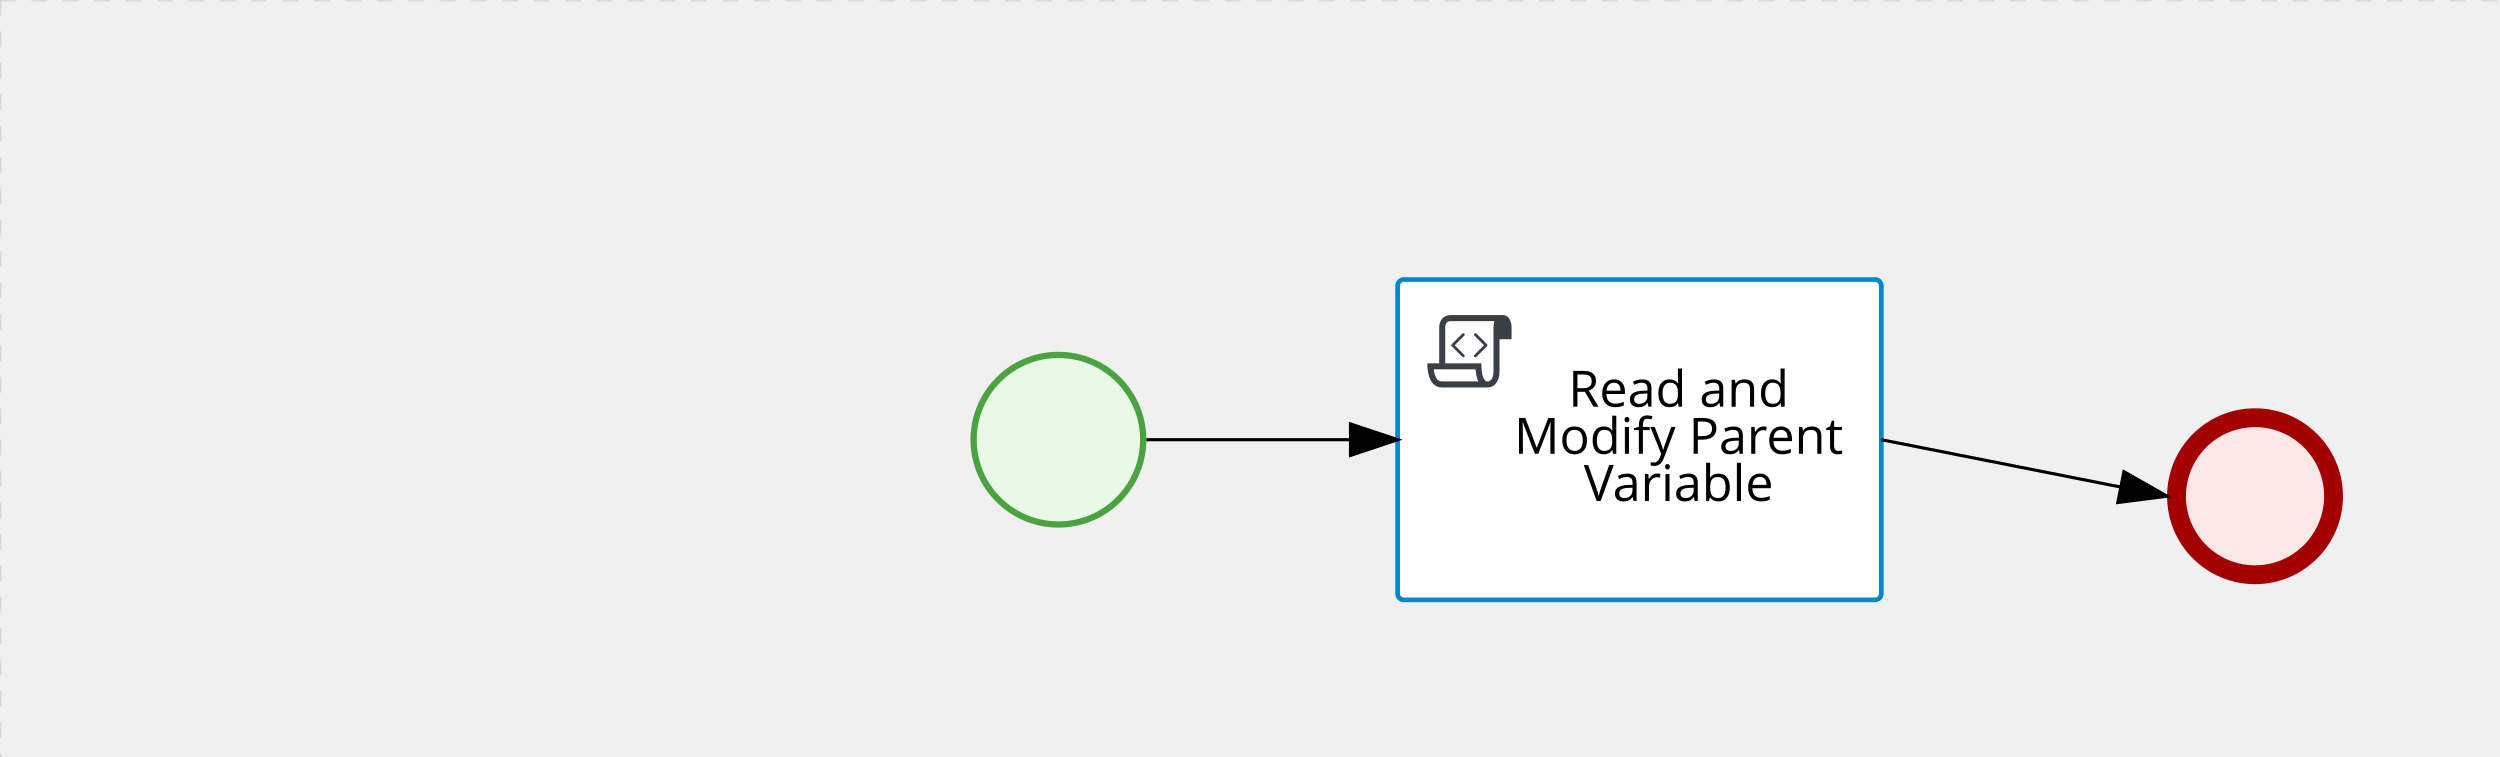
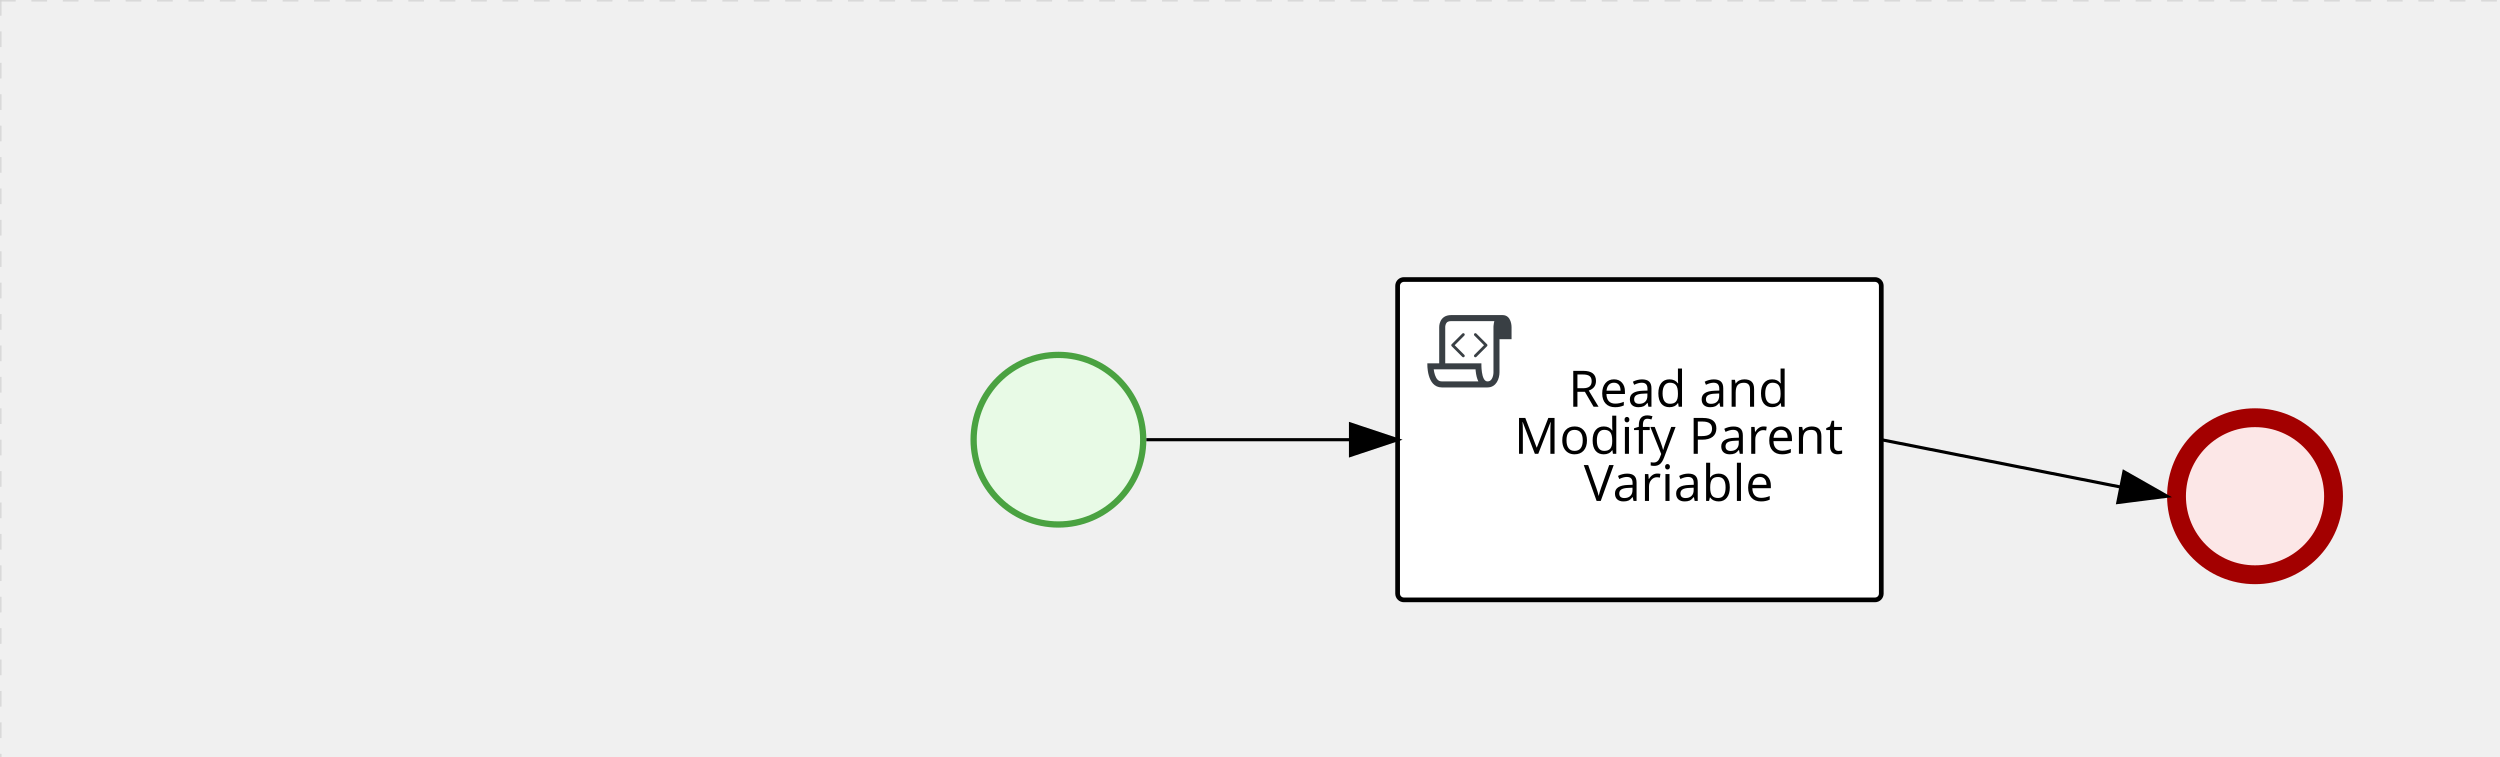
<svg xmlns="http://www.w3.org/2000/svg" version="1.1" width="796" height="241" viewBox="0 0 796 241">
  <defs />
  <g transform="matrix(1,0,0,1,0,0)">
    <g>
      <g>
        <g>
          <path fill="none" stroke="#d3d3d3" paint-order="fill stroke markers" d=" M 0 0 L 1200 0" stroke-miterlimit="10" stroke-opacity="0.8" stroke-dasharray="5" />
        </g>
        <g>
          <path fill="none" stroke="#d3d3d3" paint-order="fill stroke markers" d=" M 0 0 L 0 800" stroke-miterlimit="10" stroke-opacity="0.8" stroke-dasharray="5" />
        </g>
      </g>
      <g id="_1D1A0ABF-F9CE-42B2-9269-96B011A5F3A7" bpmn2nodeid="_1D1A0ABF-F9CE-42B2-9269-96B011A5F3A7" transform="matrix(1,0,0,1,309,112)">
        <g>
          <path fill="none" stroke="none" />
        </g>
        <g transform="matrix(0.125,0,0,0.125,0,0)">
          <g transform="matrix(1,0,0,1,0,0)">
            <path fill="#e8fae6" stroke="none" id="_1D1A0ABF-F9CE-42B2-9269-96B011A5F3A7?shapeType=BACKGROUND" paint-order="stroke fill markers" d=" M 0 0 M 444 224 C 444 263.9 434.2 300.8 414.4 334.5 C 394.7 368.2 368 394.9 334.4 414.5 C 300.8 434.1 263.9 444 224 444 C 184.1 444 147.2 434.2 113.5 414.4 C 79.8 394.7 53.1 368 33.5 334.4 C 13.9 300.8 4 263.9 4 224 C 4 184.1 13.8 147.2 33.6 113.5 C 53.4 79.8 80.1 53.1 113.6 33.5 C 147.1 13.9 184.1 4 224 4 C 263.9 4 300.8 13.8 334.5 33.6 C 368.2 53.4 394.9 80.1 414.5 113.6 C 434.1 147.1 444 184.1 444 224 Z" />
          </g>
          <g>
            <g transform="matrix(1,0,0,1,0,0)">
              <g transform="matrix(1,0,0,1,0,0)">
                <path fill="#4aa241" stroke="none" id="_1D1A0ABF-F9CE-42B2-9269-96B011A5F3A7?shapeType=BORDER&amp;renderType=FILL" paint-order="stroke fill markers" d=" M 0 0 M 224 0 C 100.3 0 0 100.3 0 224 C 0 347.7 100.3 448 224 448 C 347.7 448 448 347.7 448 224 C 448 100.3 347.7 0 224 0 Z M 0 0 M 224 432 C 109.1 432 16 338.9 16 224 C 16 109.1 109.1 16 224 16 C 338.9 16 432 109.1 432 224 C 432 338.9 338.9 432 224 432 Z" />
              </g>
            </g>
          </g>
        </g>
        <g transform="matrix(1,0,0,1,28,61)" />
      </g>
      <g id="_E0AE414F-C704-4324-8F34-7D1E0DE0A166" bpmn2nodeid="_E0AE414F-C704-4324-8F34-7D1E0DE0A166" transform="matrix(1,0,0,1,690,130)">
        <g>
          <path fill="none" stroke="none" />
        </g>
        <g transform="matrix(0.125,0,0,0.125,0,0)">
          <g transform="matrix(1,0,0,1,0,0)">
            <path fill="#fce7e7" stroke="none" id="_E0AE414F-C704-4324-8F34-7D1E0DE0A166?shapeType=BACKGROUND" paint-order="stroke fill markers" d=" M 0 0 M 444 224 C 444 263.9 434.2 300.8 414.4 334.5 C 394.7 368.2 368 394.9 334.4 414.5 C 300.8 434.1 263.9 444 224 444 C 184.1 444 147.2 434.2 113.5 414.4 C 79.8 394.7 53.1 368 33.5 334.4 C 13.9 300.8 4 263.9 4 224 C 4 184.1 13.8 147.2 33.6 113.5 C 53.4 79.8 80.1 53.1 113.6 33.5 C 147.1 13.9 184.1 4 224 4 C 263.9 4 300.8 13.8 334.5 33.6 C 368.2 53.4 394.9 80.1 414.5 113.6 C 434.1 147.1 444 184.1 444 224 Z" />
          </g>
          <g>
            <g transform="matrix(1,0,0,1,0,0)">
              <g transform="matrix(1,0,0,1,0,0)">
                <path fill="#a30000" stroke="none" id="_E0AE414F-C704-4324-8F34-7D1E0DE0A166?shapeType=BORDER&amp;renderType=FILL" paint-order="stroke fill markers" d=" M 0 0 M 224 0 C 100.3 0 0 100.3 0 224 C 0 347.7 100.3 448 224 448 C 347.7 448 448 347.7 448 224 C 448 100.3 347.7 0 224 0 Z M 0 0 M 224 400 C 126.8 400 48 321.2 48 224 C 48 126.8 126.8 48 224 48 C 321.2 48 400 126.8 400 224 C 400 321.2 321.2 400 224 400 Z" />
              </g>
            </g>
          </g>
        </g>
        <g transform="matrix(1,0,0,1,28,61)" />
      </g>
      <g id="_D947F9D8-041A-468B-869B-2A7112D07878" bpmn2nodeid="_D947F9D8-041A-468B-869B-2A7112D07878" transform="matrix(1,0,0,1,445,89)">
        <g>
          <path fill="none" stroke="none" />
        </g>
        <g transform="matrix(1,0,0,1,0,0)">
          <path fill="#ffffff" stroke="none" id="_D947F9D8-041A-468B-869B-2A7112D07878?shapeType=BACKGROUND" paint-order="stroke fill markers" d=" M 2 0 L 152 0 L 152 0 A 2 2 0 0 1 154 2 L 154 100 L 154 100 A 2 2 0 0 1 152 102 L 2 102 L 2 102 A 2 2 0 0 1 0 100 L 0 2 L 0 2 A 2 2 0 0 1 2 0 Z" />
        </g>
        <g transform="matrix(1,0,0,1,0,0)">
-           <path fill="none" stroke="rgb(0,136,206)" id="_D947F9D8-041A-468B-869B-2A7112D07878?shapeType=BORDER&amp;renderType=STROKE" paint-order="fill stroke markers" d=" M 2 0 L 152 0 L 152 0 A 2 2 0 0 1 154 2 L 154 100 L 154 100 A 2 2 0 0 1 152 102 L 2 102 L 2 102 A 2 2 0 0 1 0 100 L 0 2 L 0 2 A 2 2 0 0 1 2 0 Z" stroke-miterlimit="10" stroke-width="1.5" stroke-dasharray="" />
+           <path fill="none" stroke="rgb(0,0,0)" id="_D947F9D8-041A-468B-869B-2A7112D07878?shapeType=BORDER&amp;renderType=STROKE" paint-order="fill stroke markers" d=" M 2 0 L 152 0 L 152 0 A 2 2 0 0 1 154 2 L 154 100 L 154 100 A 2 2 0 0 1 152 102 L 2 102 L 2 102 A 2 2 0 0 1 0 100 L 0 2 L 0 2 A 2 2 0 0 1 2 0 Z" stroke-miterlimit="10" stroke-width="1.5" stroke-dasharray="" />
        </g>
        <g>
          <g transform="matrix(0.06,0,0,0.06,9.4,9.4)">
            <g transform="matrix(1,0,0,1,0,0)">
              <path fill="#393f44" stroke="none" id="_D947F9D8-041A-468B-869B-2A7112D07878undefined" paint-order="stroke fill markers" d=" M 0 0 M 197.3 130.2 C 194.4 127.3 189.6 127.3 186.7 130.2 L 130.2 186.7 C 127.3 189.6 127.3 194.4 130.2 197.3 L 186.7 253.8 C 188.1 255.3 190.1 256 192 256 C 193.9 256 195.9 255.3 197.3 253.7 C 200.2 250.8 200.2 246 197.3 243.1 L 146.2 192 L 197.3 140.8 C 200.2 137.9 200.2 133.1 197.3 130.2 Z" />
            </g>
            <g transform="matrix(1,0,0,1,0,0)">
              <path fill="#393f44" stroke="none" id="_D947F9D8-041A-468B-869B-2A7112D07878undefined" paint-order="stroke fill markers" d=" M 0 0 M 261.3 130.2 C 258.4 127.3 253.6 127.3 250.7 130.2 C 247.8 133.1 247.8 137.9 250.7 140.8 L 301.8 191.9 L 250.7 243 C 247.8 245.9 247.8 250.7 250.7 253.6 C 252.1 255.3 254.1 256 256 256 C 257.9 256 259.9 255.3 261.3 253.8 L 317.8 197.3 C 320.7 194.4 320.7 189.6 317.8 186.7 L 261.3 130.2 Z" />
            </g>
            <g transform="matrix(1,0,0,1,0,0)">
              <path fill="#393f44" stroke="none" id="_D947F9D8-041A-468B-869B-2A7112D07878undefined" paint-order="stroke fill markers" d=" M 0 0 M 400 32 C 400 32 152.8 32 128 32 C 62 32 64 96 64 96 L 64 288 L 1 288 C 1 288 -4 416 78 416 L 320 416 C 368 416 384 368 384 336 C 384 314.2 384 224.4 384 160 L 448 160 L 448 96 C 448 96 449 32 400 32 Z M 0 0 M 78 383.9 C 68.5 383.9 61.6 381.1 55.5 374.9 C 43.4 362.4 37.5 339.6 34.9 320 L 256.9 320 C 257.1 322.7 257.3 325.4 257.6 328.2 C 260 351.6 264.7 370.1 271.9 383.9 L 78 383.9 L 78 383.9 Z M 0 0 M 352 336 C 352 345.9 349.6 360.3 342.9 371 C 337.2 380.1 330.4 384 320 384 C 285 384 288 288 288 288 L 96 288 L 96 96 L 96 95.9 L 96 95.1 C 96 90.6 97.6 78.3 104.7 71.2 C 106.5 69.4 111.9 64 128 64 L 356.5 64 C 354.4 72.8 352.8 81.8 352.2 89.9 C 352.2 90.5 352.1 91.1 352.1 91.7 C 352.1 92 352.1 92.3 352.1 92.6 C 352 94.8 352 96 352 96 L 352 160 L 352 336 Z" />
            </g>
          </g>
        </g>
        <g transform="matrix(1,0,0,1,35,28.5)">
          <text fill="#000000" stroke="none" font-family="Open Sans" font-size="12pt" font-style="normal" font-weight="normal" text-decoration="normal" x="54.473" y="12" text-anchor="middle" dominant-baseline="alphabetic">    Read and     </text>
          <text fill="#000000" stroke="none" font-family="Open Sans" font-size="12pt" font-style="normal" font-weight="normal" text-decoration="normal" x="54.473" y="27" text-anchor="middle" dominant-baseline="alphabetic">Modify Parent </text>
          <text fill="#000000" stroke="none" font-family="Open Sans" font-size="12pt" font-style="normal" font-weight="normal" text-decoration="normal" x="54.473" y="42" text-anchor="middle" dominant-baseline="alphabetic">      Variable      </text>
        </g>
      </g>
      <g id="_DA8C8DD0-6378-4F2B-803A-C311955A6EB2" bpmn2nodeid="_DA8C8DD0-6378-4F2B-803A-C311955A6EB2">
        <g>
          <path fill="none" stroke="#000000" paint-order="fill stroke markers" d=" M 365 140 L 430 140" stroke-miterlimit="10" stroke-dasharray="" />
        </g>
        <g transform="matrix(1,0,0,1,365,140)" />
        <g transform="matrix(6.123233995736766e-17,1,-1,6.123233995736766e-17,445,135)">
          <path fill="#000000" stroke="#000000" paint-order="fill stroke markers" d=" M 10 15 L 0 15 L 5 0 Z" stroke-miterlimit="10" stroke-dasharray="" />
        </g>
        <g transform="matrix(1,0,0,1,365,130)" />
      </g>
      <g id="_BD0FCBB1-85EF-4E95-8366-5840AC1AAA1E" bpmn2nodeid="_BD0FCBB1-85EF-4E95-8366-5840AC1AAA1E">
        <g>
          <path fill="none" stroke="#000000" paint-order="fill stroke markers" d=" M 599 140 L 675.285 155.089" stroke-miterlimit="10" stroke-dasharray="" />
        </g>
        <g transform="matrix(1,0,0,1,599,140)" />
        <g transform="matrix(-0.1940426,0.9809931,-0.9809931,-0.1940426,690.9702,153.095)">
          <path fill="#000000" stroke="#000000" paint-order="fill stroke markers" d=" M 10 15 L 0 15 L 5 0 Z" stroke-miterlimit="10" stroke-dasharray="" />
        </g>
        <g transform="matrix(1,0,0,1,600.9404,139.1901)" />
      </g>
      <g transform="matrix(1,0,0,1,309,112)" />
      <g transform="matrix(1,0,0,1,690,130)" />
      <g transform="matrix(1,0,0,1,445,89)" />
    </g>
  </g>
</svg>
